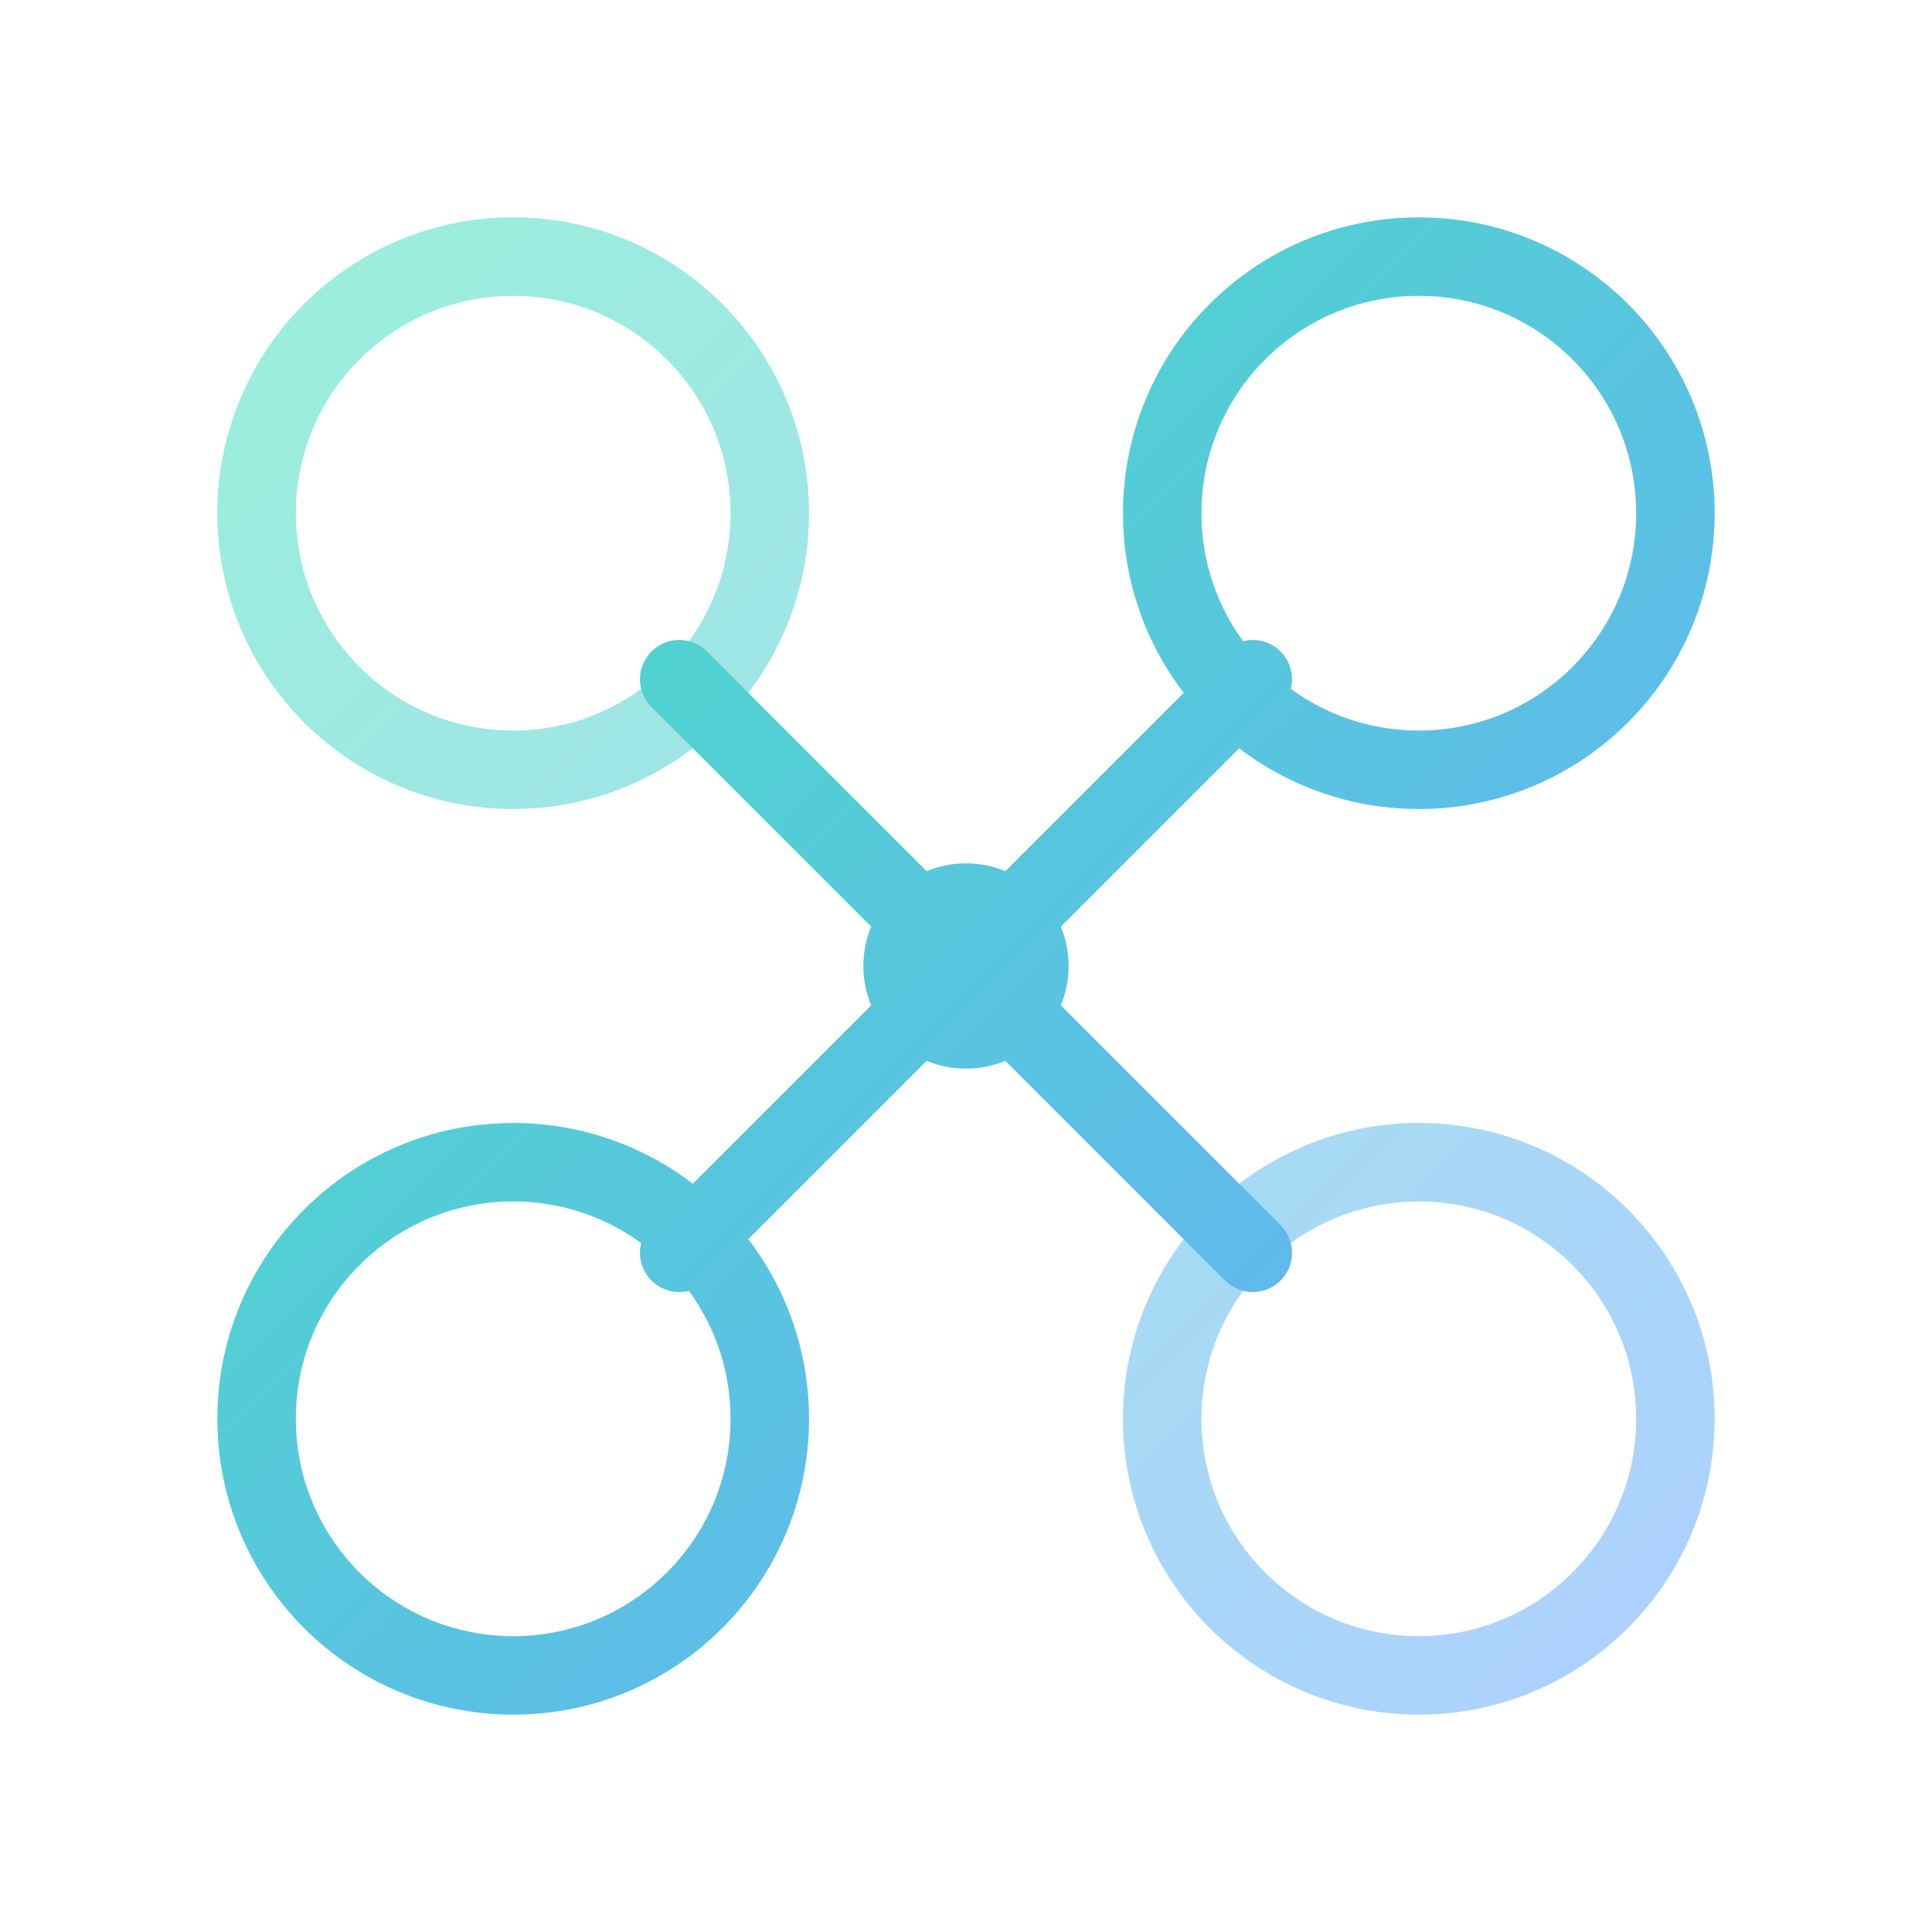
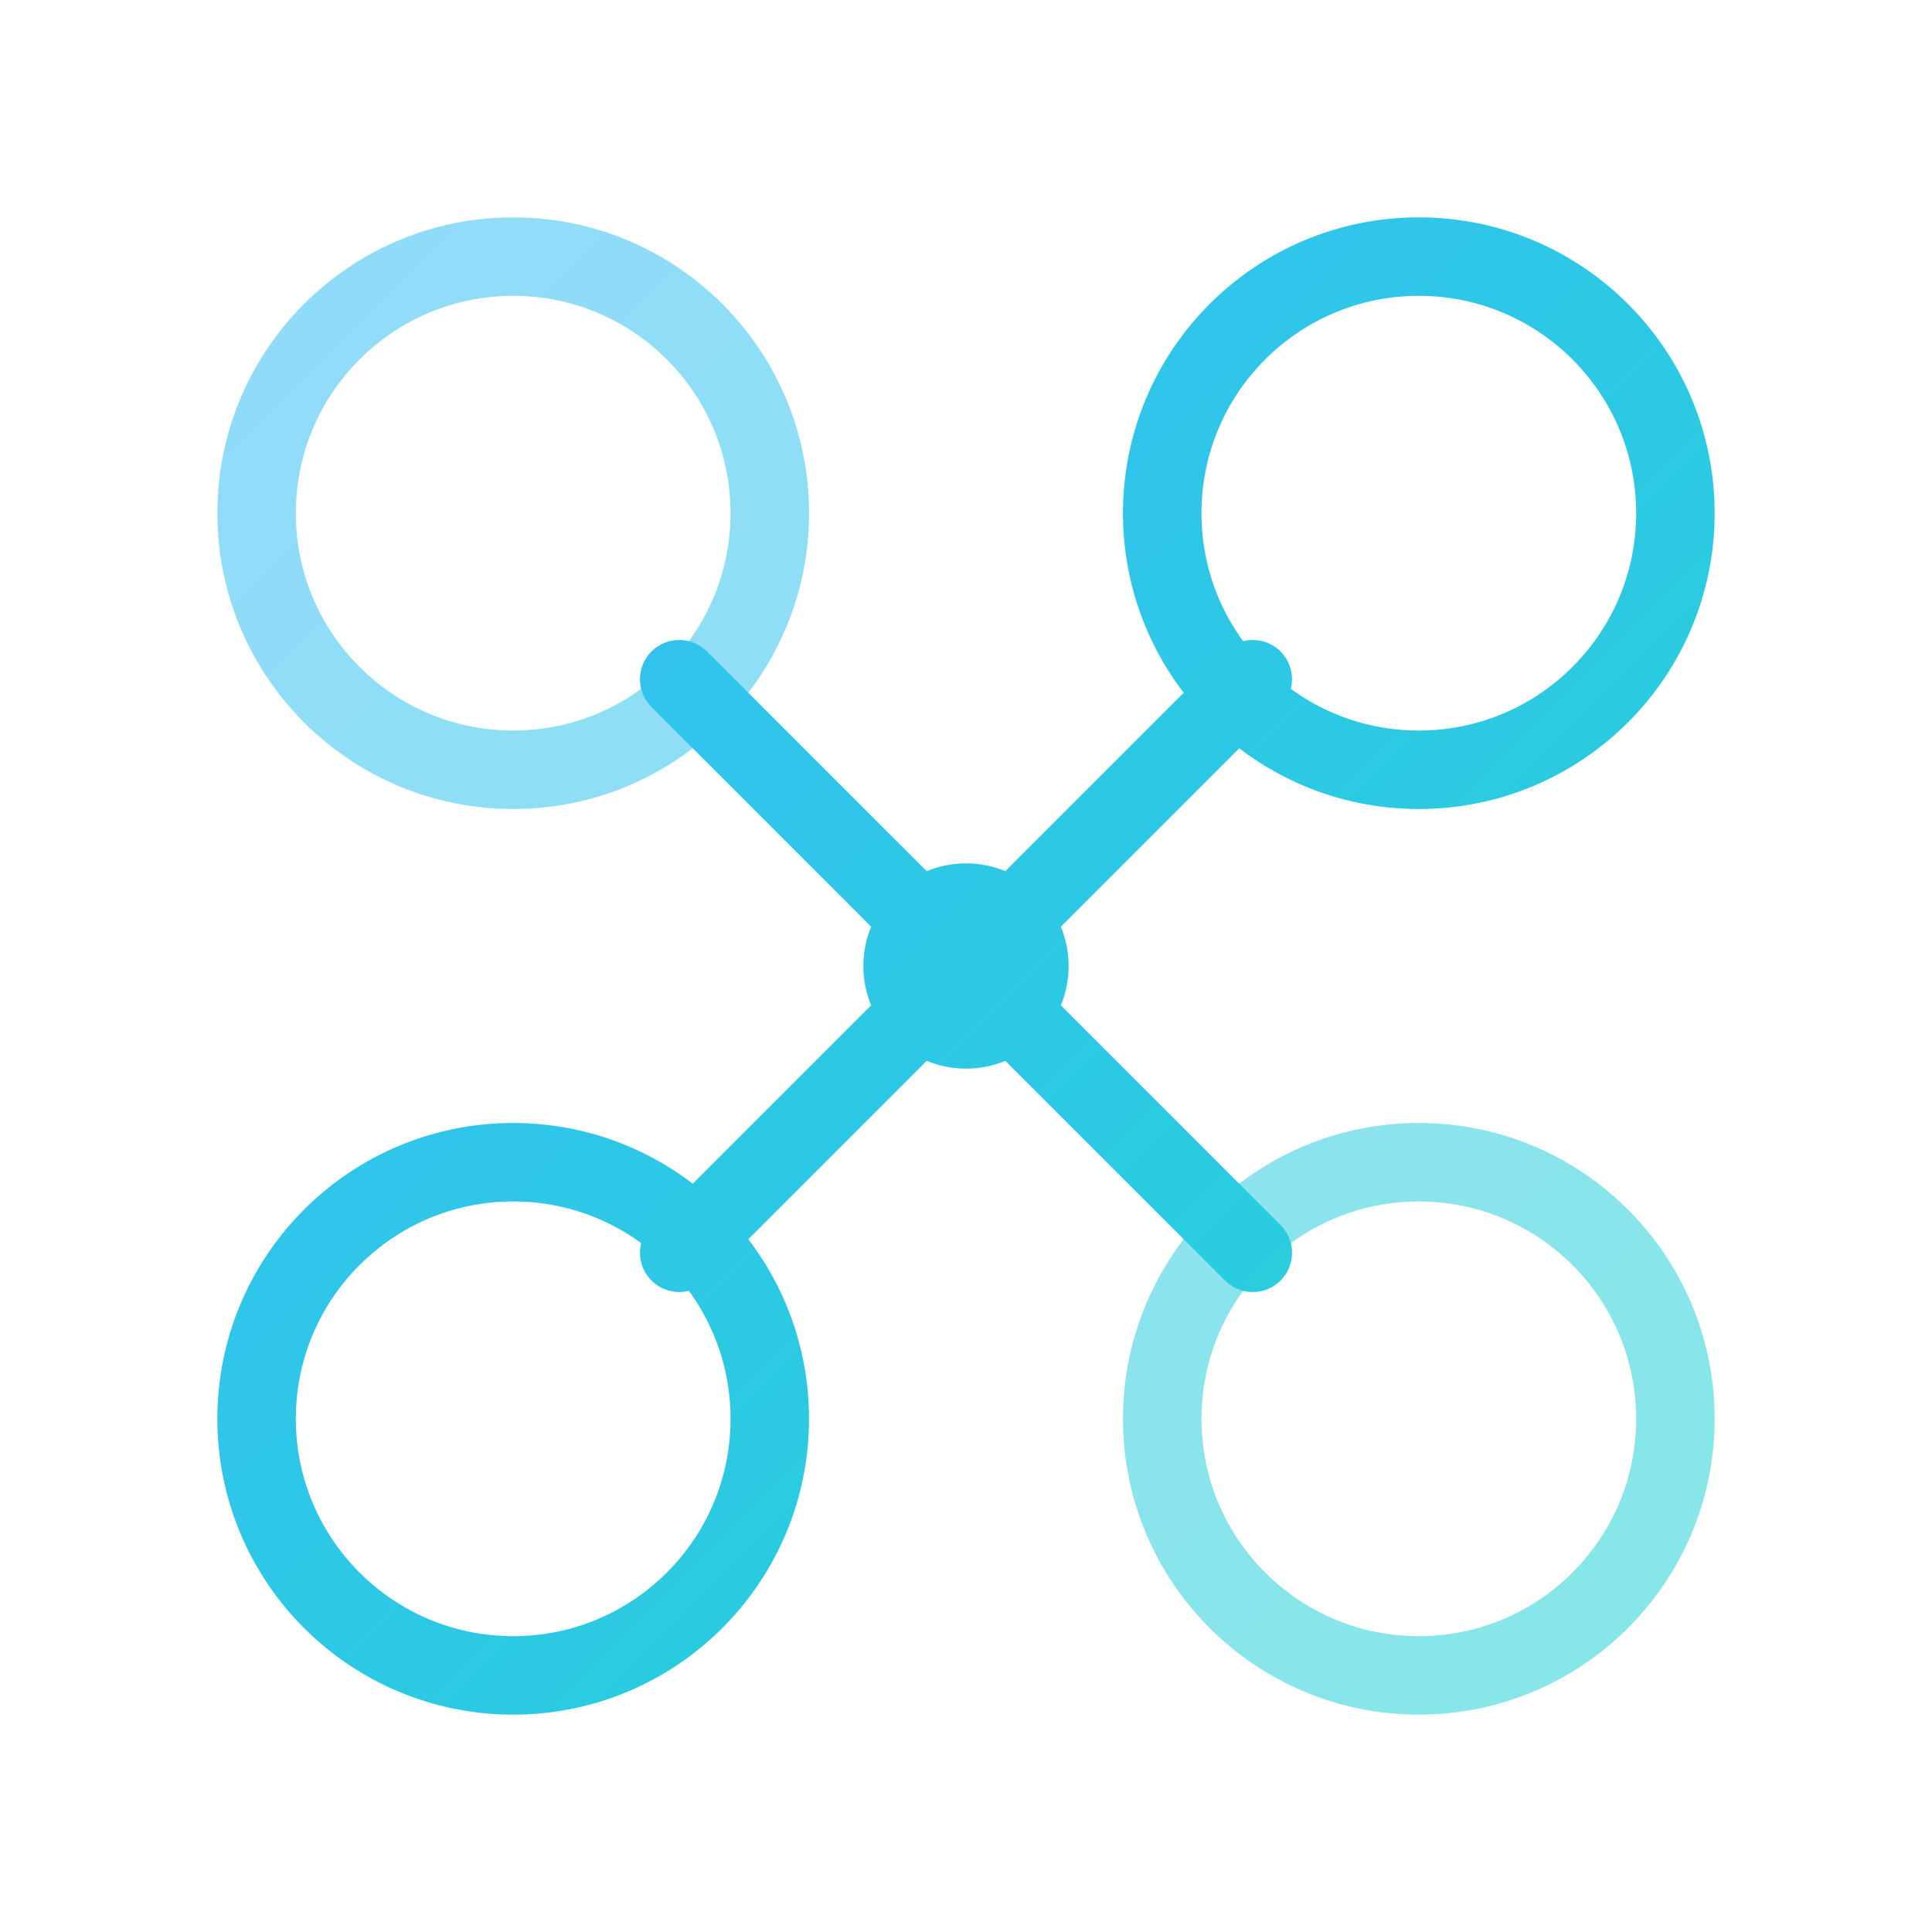
<svg xmlns="http://www.w3.org/2000/svg" viewBox="0 0 64 64" fill="none" role="img" aria-label="FlowState FPV">
  <defs>
    <linearGradient id="flow" x1="8" y1="8" x2="56" y2="56" gradientUnits="userSpaceOnUse">
-       <stop offset="0" stop-color="#46e3bd" />
-       <stop offset="1" stop-color="#6aa9ff" />
+       <stop offset="0" stop-color="#37bdf8" />
+       <stop offset="1" stop-color="#23d3d3" />
    </linearGradient>
  </defs>
  <circle cx="17" cy="17" r="8.5" stroke="url(#flow)" stroke-width="2.6" opacity=".55" />
  <circle cx="47" cy="17" r="8.5" stroke="url(#flow)" stroke-width="2.6" />
  <circle cx="17" cy="47" r="8.5" stroke="url(#flow)" stroke-width="2.6" />
  <circle cx="47" cy="47" r="8.5" stroke="url(#flow)" stroke-width="2.6" opacity=".55" />
  <path d="M22.5 22.5 41.5 41.5M41.5 22.5 22.5 41.5" stroke="url(#flow)" stroke-width="2.6" stroke-linecap="round" />
  <circle cx="32" cy="32" r="3.4" fill="url(#flow)" />
</svg>
